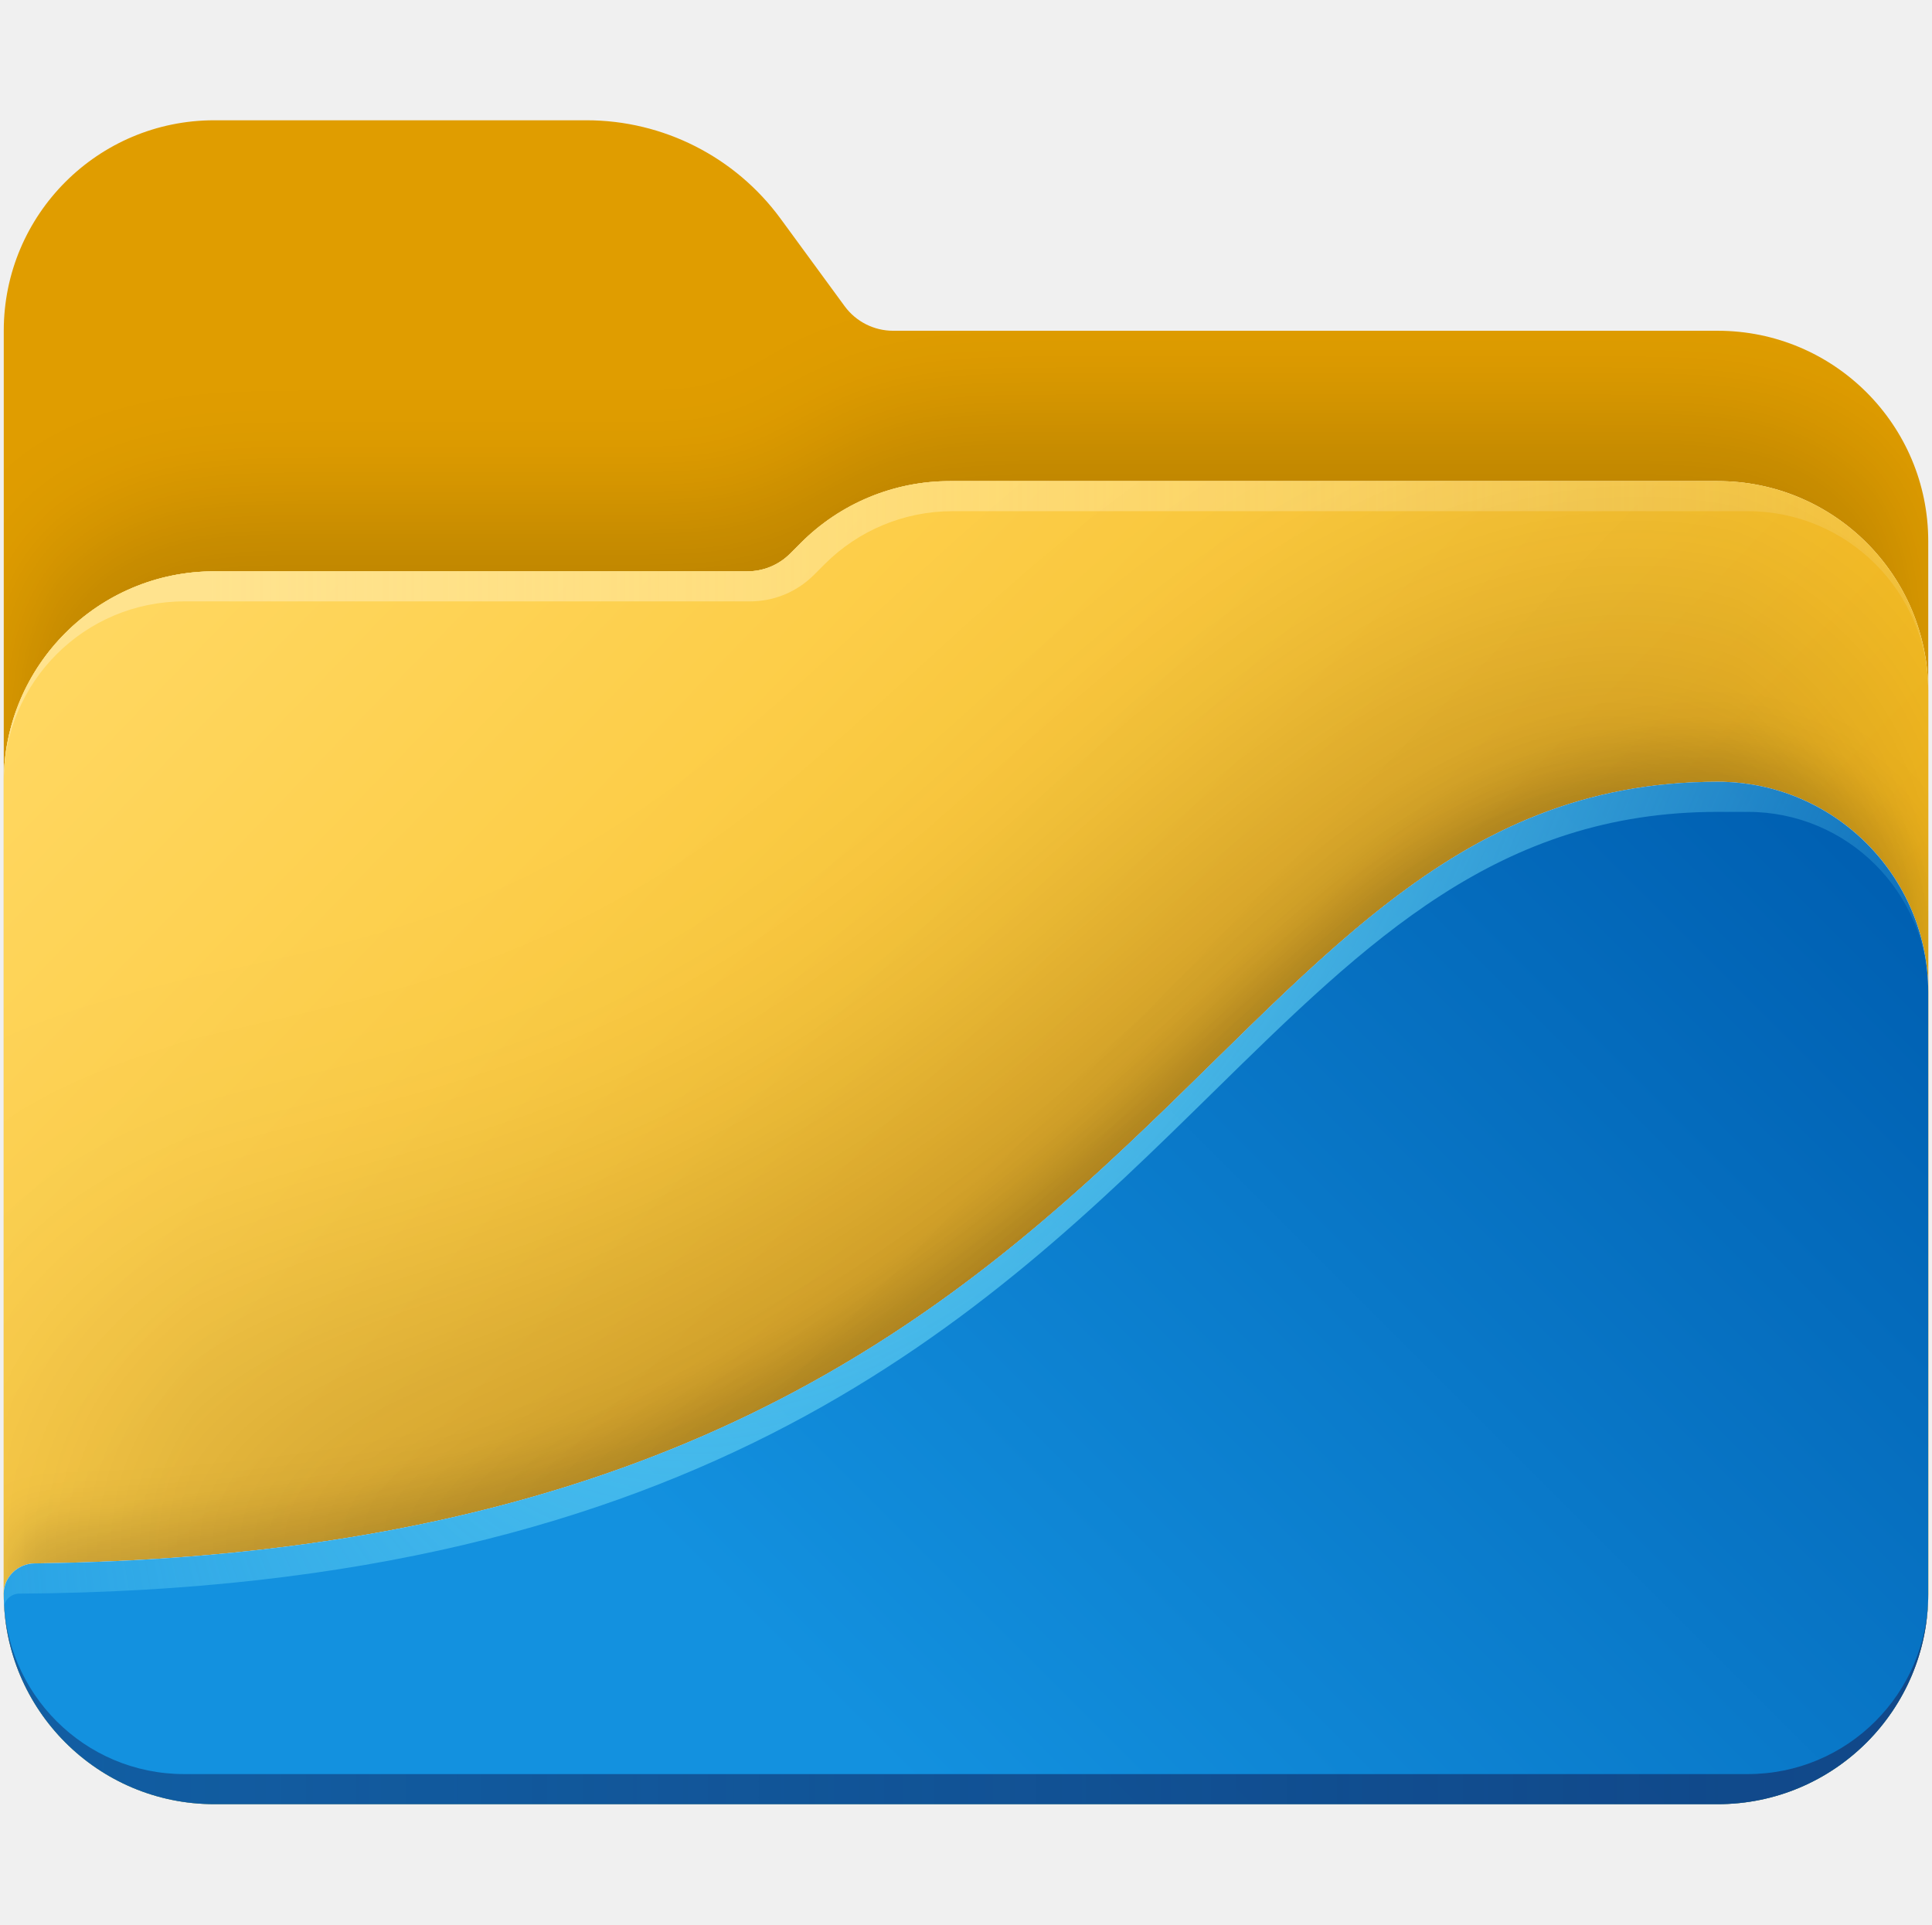
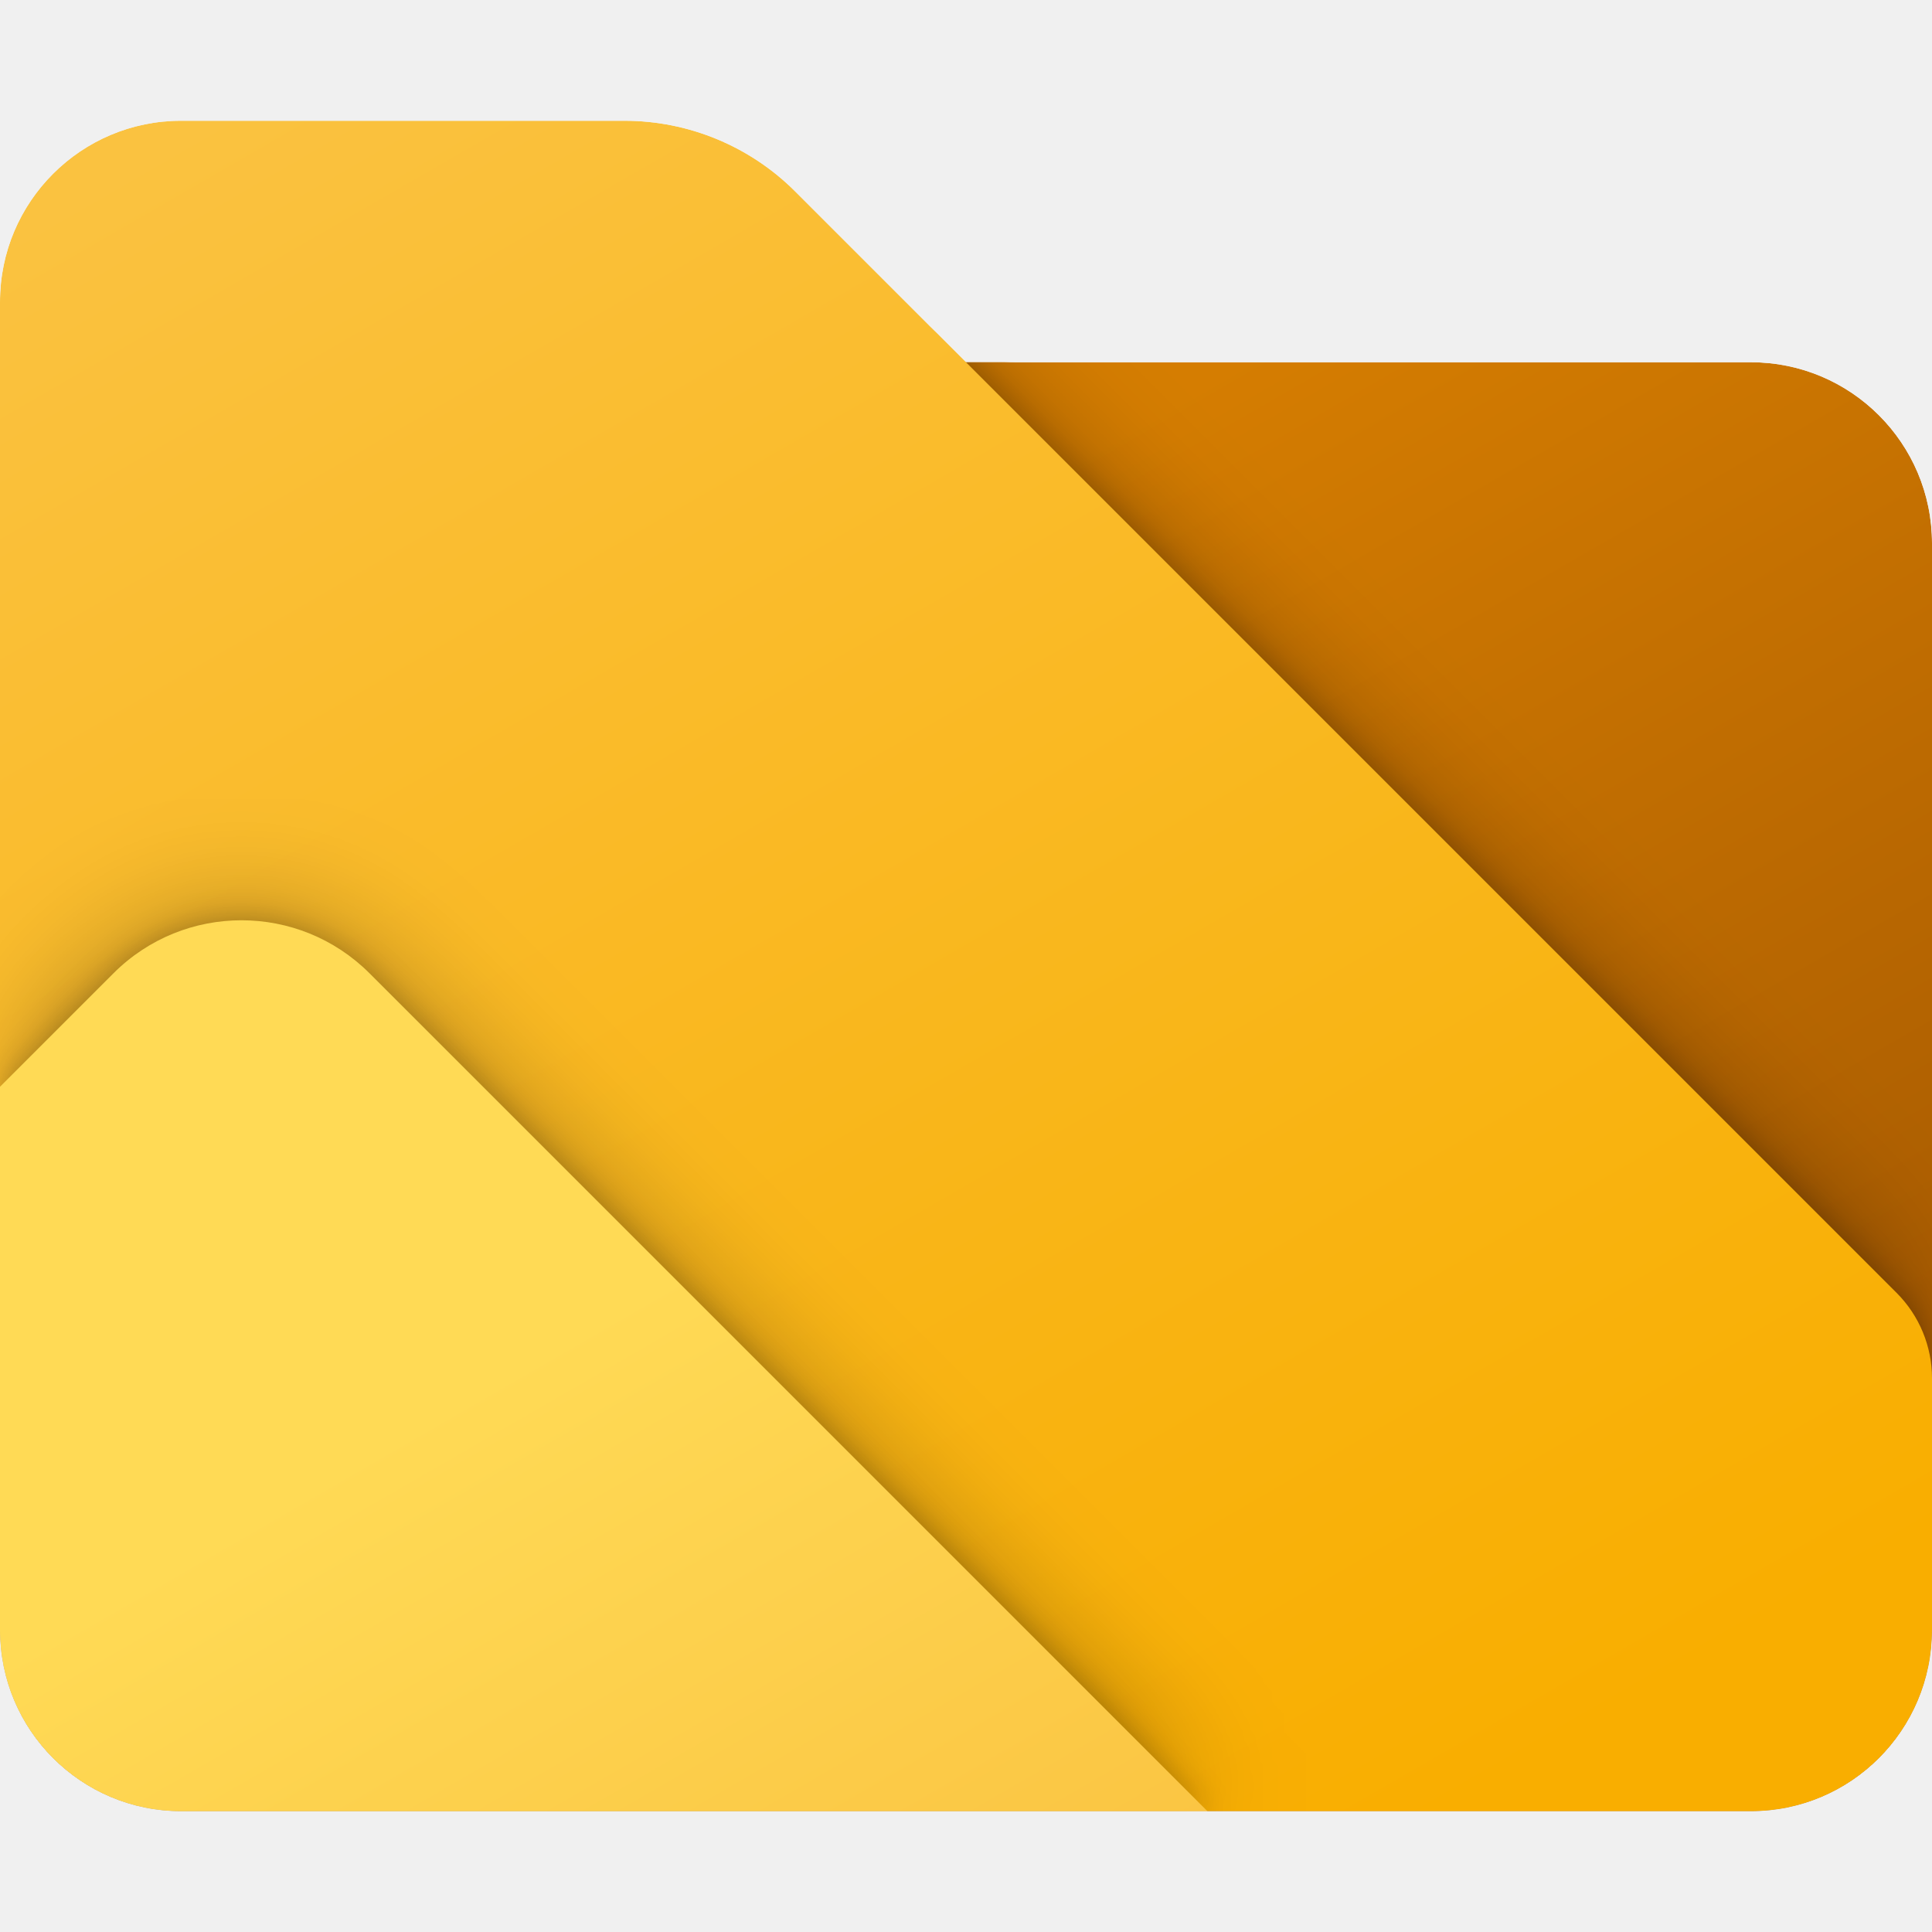
- <svg xmlns="http://www.w3.org/2000/svg" width="257" height="256" fill="none" viewBox="0 0 257 256">
-   <path fill="url(#paint0_linear)" d="M0.5 44C0.5 28.536 13.036 16 28.5 16H78.019C88.221 16 97.812 20.865 103.838 29.096L112.353 40.726C113.86 42.784 116.257 44 118.808 44H228.5C243.964 44 256.5 56.536 256.5 72V212C256.5 227.464 243.964 240 228.5 240H28.5C13.036 240 0.5 227.464 0.5 212L0.5 44Z" />
-   <mask id="mask0" width="257" height="224" x="0" y="16" mask-type="alpha" maskUnits="userSpaceOnUse">
-     <path fill="#fff" d="M0.5 44C0.5 28.536 13.036 16 28.5 16H78.019C88.221 16 97.812 20.865 103.838 29.096L112.353 40.726C113.86 42.784 116.257 44 118.808 44H228.5C243.964 44 256.5 56.536 256.5 72V212C256.5 227.464 243.964 240 228.5 240H28.5C13.036 240 0.5 227.464 0.5 212L0.5 44Z" />
+ <svg xmlns="http://www.w3.org/2000/svg" width="256" height="256" viewBox="0 0 256 256" fill="none">
+   <mask id="mask0_2979_11318" style="mask-type:luminance" maskUnits="userSpaceOnUse" x="0" y="16" width="256" height="224">
+     <path d="M0 40C0 26.745 10.745 16 24 16H82.745C91.232 16 99.371 19.371 105.373 25.373L123.314 43.314C126.314 46.314 130.384 48 134.627 48H232C245.255 48 256 58.745 256 72V216C256 229.255 245.255 240 232 240H24C10.745 240 0 229.255 0 216V40Z" fill="white" />
  </mask>
-   <g mask="url(#mask0)">
-     <g style="mix-blend-mode:color-burn" filter="url(#filter0_d)">
-       <path fill="#fff" d="M0.5 104C0.5 88.536 13.036 76 28.5 76H99.436C101.558 76 103.593 75.157 105.093 73.657L106.549 72.201C111.8 66.95 118.922 64 126.348 64H228.5C243.964 64 256.5 76.536 256.5 92V212C256.5 225.255 245.755 236 232.5 236H24.5C11.245 236 0.5 225.255 0.5 212V104Z" />
+   <g mask="url(#mask0_2979_11318)">
+     <path d="M0 72C0 58.745 10.745 48 24 48H232C245.255 48 256 58.745 256 72V216C256 229.255 245.255 240 232 240H24C10.745 240 0 229.255 0 216V72Z" fill="url(#paint0_linear_2979_11318)" />
+     <mask id="mask1_2979_11318" style="mask-type:luminance" maskUnits="userSpaceOnUse" x="0" y="48" width="256" height="192">
+       <path d="M0 72C0 58.745 10.745 48 24 48H232C245.255 48 256 58.745 256 72V216C256 229.255 245.255 240 232 240H24C10.745 240 0 229.255 0 216V72Z" fill="white" />
+     </mask>
+     <g mask="url(#mask1_2979_11318)">
+       <g filter="url(#filter0_f_2979_11318)">
+         <path d="M0 40C0 26.745 10.745 16 24 16H82.745C91.232 16 99.371 19.371 105.373 25.373L251.314 171.314C254.314 174.314 256 178.384 256 182.627V216C256 229.255 245.255 240 232 240H24C10.745 240 0 229.255 0 216V40Z" fill="black" fill-opacity="0.24" />
+       </g>
+       <g filter="url(#filter1_f_2979_11318)">
+         <path d="M0 40C0 26.745 10.745 16 24 16H82.745C91.232 16 99.371 19.371 105.373 25.373L251.314 171.314C254.314 174.314 256 178.384 256 182.627V216C256 229.255 245.255 240 232 240H24C10.745 240 0 229.255 0 216V40Z" fill="black" fill-opacity="0.32" />
+       </g>
    </g>
+     <path d="M0 40C0 26.745 10.745 16 24 16H82.745C91.232 16 99.371 19.371 105.373 25.373L251.314 171.314C254.314 174.314 256 178.384 256 182.627V216C256 229.255 245.255 240 232 240H24C10.745 240 0 229.255 0 216V40Z" fill="url(#paint1_linear_2979_11318)" />
+     <mask id="mask2_2979_11318" style="mask-type:luminance" maskUnits="userSpaceOnUse" x="0" y="16" width="256" height="224">
+       <path d="M0 40C0 26.745 10.745 16 24 16H82.745C91.232 16 99.371 19.371 105.373 25.373L251.314 171.314C254.314 174.314 256 178.384 256 182.627V216C256 229.255 245.255 240 232 240H24C10.745 240 0 229.255 0 216V40Z" fill="white" />
+     </mask>
+     <g mask="url(#mask2_2979_11318)">
+       <g filter="url(#filter2_f_2979_11318)">
+         <path d="M15.029 128.971C24.402 119.598 39.598 119.598 48.971 128.971L160 240H24C10.745 240 0 229.255 0 216V144L15.029 128.971Z" fill="black" fill-opacity="0.24" />
+       </g>
+       <g filter="url(#filter3_f_2979_11318)">
+         <path d="M15.029 128.971C24.402 119.598 39.598 119.598 48.971 128.971L160 240H24C10.745 240 0 229.255 0 216V144L15.029 128.971Z" fill="black" fill-opacity="0.32" />
+       </g>
+     </g>
+     <path d="M15.029 128.971C24.402 119.598 39.598 119.598 48.971 128.971L160 240H24C10.745 240 0 229.255 0 216V144L15.029 128.971Z" fill="url(#paint2_linear_2979_11318)" />
  </g>
-   <path fill="url(#paint1_linear)" d="M0.5 104C0.5 88.536 13.036 76 28.5 76H99.436C101.558 76 103.593 75.157 105.093 73.657L106.549 72.201C111.8 66.95 118.922 64 126.348 64H228.5C243.964 64 256.5 76.536 256.5 92V212C256.5 225.255 245.755 236 232.5 236H24.5C11.245 236 0.5 225.255 0.5 212V104Z" />
-   <path fill="url(#paint2_linear)" fill-rule="evenodd" d="M28.5 76C13.036 76 0.5 88.536 0.5 104C0.5 90.745 11.245 80 24.5 80H99.779C102.962 80 106.014 78.736 108.265 76.485L109.721 75.029C114.221 70.529 120.326 68 126.691 68H232.5C245.755 68 256.5 78.745 256.5 92C256.5 76.536 243.964 64 228.5 64H126.348C118.922 64 111.8 66.95 106.549 72.201L105.093 73.657C103.593 75.157 101.558 76 99.436 76H28.5Z" clip-rule="evenodd" />
-   <mask id="mask1" width="257" height="172" x="0" y="64" mask-type="alpha" maskUnits="userSpaceOnUse">
-     <path fill="#fff" d="M0.5 104C0.5 88.536 13.036 76 28.5 76H99.436C101.558 76 103.593 75.157 105.093 73.657L106.549 72.201C111.8 66.95 118.922 64 126.348 64H228.5C243.964 64 256.5 76.536 256.5 92V212C256.5 225.255 245.755 236 232.5 236H24.5C11.245 236 0.5 225.255 0.5 212V104Z" />
-   </mask>
-   <g mask="url(#mask1)">
-     <g style="mix-blend-mode:color-burn" filter="url(#filter1_d)">
-       <path fill="#fff" d="M0.5 212C0.5 227.464 13.036 240 28.5 240H228.5C243.964 240 256.5 227.464 256.5 212V132C256.5 116.536 243.964 104 228.5 104V104C157.135 104 156.506 206.174 4.59 207.976C2.381 208.002 0.5 209.791 0.5 212V212Z" />
-     </g>
-     <g style="mix-blend-mode:multiply" filter="url(#filter2_d)">
-       <path fill="#fff" d="M0.5 212C0.5 227.464 13.036 240 28.5 240H228.5C243.964 240 256.5 227.464 256.5 212V132C256.5 116.536 243.964 104 228.5 104V104C157.135 104 156.506 206.174 4.59 207.976C2.381 208.002 0.5 209.791 0.5 212V212Z" />
-     </g>
-   </g>
-   <path fill="url(#paint3_linear)" d="M0.5 212C0.5 227.464 13.036 240 28.5 240H228.5C243.964 240 256.5 227.464 256.5 212V132C256.5 116.536 243.964 104 228.5 104V104C157.135 104 156.506 206.174 4.59 207.976C2.381 208.002 0.5 209.791 0.5 212V212Z" />
-   <path fill="url(#paint4_linear)" fill-rule="evenodd" d="M228.5 240C243.964 240 256.5 227.464 256.5 212C256.5 225.255 245.755 236 232.5 236H24.5C11.245 236 0.5 225.255 0.5 212C0.5 227.464 13.036 240 28.5 240H228.5Z" clip-rule="evenodd" />
-   <path fill="url(#paint5_radial)" fill-rule="evenodd" d="M0.544 213.59C0.515 213.064 0.5 212.534 0.5 212C0.5 209.791 2.381 208.002 4.59 207.976C94.503 206.91 131.421 170.682 161.374 141.289C182.029 121.02 199.373 104 228.5 104C243.964 104 256.5 116.536 256.5 132C256.5 118.745 245.755 108 232.5 108H228.5C199.373 108 182.029 125.02 161.374 145.289C131.196 174.903 93.948 211.454 2.554 211.994C1.59 212 0.744 212.682 0.544 213.59Z" clip-rule="evenodd" />
  <defs>
-     <filter id="filter0_d" width="288" height="204" x="-15.5" y="40" color-interpolation-filters="sRGB" filterUnits="userSpaceOnUse">
+     <filter id="filter0_f_2979_11318" x="-4" y="12" width="264" height="232" filterUnits="userSpaceOnUse" color-interpolation-filters="sRGB">
      <feFlood flood-opacity="0" result="BackgroundImageFix" />
-       <feColorMatrix in="SourceAlpha" result="hardAlpha" type="matrix" values="0 0 0 0 0 0 0 0 0 0 0 0 0 0 0 0 0 0 127 0" />
-       <feOffset dy="-8" />
-       <feGaussianBlur stdDeviation="8" />
-       <feColorMatrix type="matrix" values="0 0 0 0 0 0 0 0 0 0 0 0 0 0 0 0 0 0 0.16 0" />
-       <feBlend in2="BackgroundImageFix" mode="normal" result="effect1_dropShadow" />
-       <feBlend in="SourceGraphic" in2="effect1_dropShadow" mode="normal" result="shape" />
+       <feBlend mode="normal" in="SourceGraphic" in2="BackgroundImageFix" result="shape" />
+       <feGaussianBlur stdDeviation="2" result="effect1_foregroundBlur_2979_11318" />
    </filter>
-     <filter id="filter1_d" width="384" height="264" x="-63.5" y="24" color-interpolation-filters="sRGB" filterUnits="userSpaceOnUse">
+     <filter id="filter1_f_2979_11318" x="-16" y="0" width="288" height="256" filterUnits="userSpaceOnUse" color-interpolation-filters="sRGB">
      <feFlood flood-opacity="0" result="BackgroundImageFix" />
-       <feColorMatrix in="SourceAlpha" result="hardAlpha" type="matrix" values="0 0 0 0 0 0 0 0 0 0 0 0 0 0 0 0 0 0 127 0" />
-       <feOffset dy="-16" />
-       <feGaussianBlur stdDeviation="32" />
-       <feColorMatrix type="matrix" values="0 0 0 0 0.1 0 0 0 0 0 0 0 0 0 0 0 0 0 0.32 0" />
-       <feBlend in2="BackgroundImageFix" mode="normal" result="effect1_dropShadow" />
-       <feBlend in="SourceGraphic" in2="effect1_dropShadow" mode="normal" result="shape" />
+       <feBlend mode="normal" in="SourceGraphic" in2="BackgroundImageFix" result="shape" />
+       <feGaussianBlur stdDeviation="8" result="effect1_foregroundBlur_2979_11318" />
    </filter>
-     <filter id="filter2_d" width="272" height="152" x="-7.5" y="92" color-interpolation-filters="sRGB" filterUnits="userSpaceOnUse">
+     <filter id="filter2_f_2979_11318" x="-4" y="117.941" width="168" height="126.059" filterUnits="userSpaceOnUse" color-interpolation-filters="sRGB">
      <feFlood flood-opacity="0" result="BackgroundImageFix" />
-       <feColorMatrix in="SourceAlpha" result="hardAlpha" type="matrix" values="0 0 0 0 0 0 0 0 0 0 0 0 0 0 0 0 0 0 127 0" />
-       <feOffset dy="-4" />
-       <feGaussianBlur stdDeviation="4" />
-       <feColorMatrix type="matrix" values="0 0 0 0 0 0 0 0 0 0 0 0 0 0 0 0 0 0 0.16 0" />
-       <feBlend in2="BackgroundImageFix" mode="normal" result="effect1_dropShadow" />
-       <feBlend in="SourceGraphic" in2="effect1_dropShadow" mode="normal" result="shape" />
+       <feBlend mode="normal" in="SourceGraphic" in2="BackgroundImageFix" result="shape" />
+       <feGaussianBlur stdDeviation="2" result="effect1_foregroundBlur_2979_11318" />
    </filter>
-     <linearGradient id="paint0_linear" x1=".5" x2="303.933" y1="0" y2="172.624" gradientUnits="userSpaceOnUse">
-       <stop offset=".25" stop-color="#E09D00" />
-       <stop offset=".934" stop-color="#E09D00" />
+     <filter id="filter3_f_2979_11318" x="-16" y="105.941" width="192" height="150.059" filterUnits="userSpaceOnUse" color-interpolation-filters="sRGB">
+       <feFlood flood-opacity="0" result="BackgroundImageFix" />
+       <feBlend mode="normal" in="SourceGraphic" in2="BackgroundImageFix" result="shape" />
+       <feGaussianBlur stdDeviation="8" result="effect1_foregroundBlur_2979_11318" />
+     </filter>
+     <linearGradient id="paint0_linear_2979_11318" x1="54.125" y1="-2.18156e-06" x2="201.75" y2="255.75" gradientUnits="userSpaceOnUse">
+       <stop offset="0.325" stop-color="#D57D01" />
+       <stop offset="0.843" stop-color="#AB5D01" />
    </linearGradient>
-     <linearGradient id="paint1_linear" x1=".5" x2="260.822" y1="0" y2="251.527" gradientUnits="userSpaceOnUse">
-       <stop offset=".187" stop-color="#FFD760" />
-       <stop offset=".934" stop-color="#F6B203" />
+     <linearGradient id="paint1_linear_2979_11318" x1="54.25" y1="0.25" x2="201.875" y2="255.875" gradientUnits="userSpaceOnUse">
+       <stop stop-color="#FAC240" />
+       <stop offset="0.936" stop-color="#F9AE00" />
    </linearGradient>
-     <linearGradient id="paint2_linear" x1=".5" x2="256.5" y1="64" y2="64" gradientUnits="userSpaceOnUse">
-       <stop offset=".106" stop-color="#FFE38E" />
-       <stop offset="1" stop-color="#FFE38E" stop-opacity=".2" />
+     <linearGradient id="paint2_linear_2979_11318" x1="54.25" y1="0.25" x2="201.875" y2="255.875" gradientUnits="userSpaceOnUse">
+       <stop offset="0.552" stop-color="#FFDA55" />
+       <stop offset="0.932" stop-color="#FAC240" />
    </linearGradient>
-     <linearGradient id="paint3_linear" x1=".5" x2="256.5" y1="344" y2="88" gradientUnits="userSpaceOnUse">
-       <stop offset=".443" stop-color="#1391DF" />
-       <stop offset=".93" stop-color="#0060B2" />
-     </linearGradient>
-     <linearGradient id="paint4_linear" x1=".5" x2="256.5" y1="240" y2="240" gradientUnits="userSpaceOnUse">
-       <stop stop-color="#114889" stop-opacity=".7" />
-       <stop offset="1" stop-color="#114889" />
-     </linearGradient>
-     <radialGradient id="paint5_radial" cx="0" cy="0" r="1" gradientTransform="translate(128.5 124.421) rotate(40.3939) scale(168.065 329.745)" gradientUnits="userSpaceOnUse">
-       <stop stop-color="#68D7F6" stop-opacity=".88" />
-       <stop offset=".661" stop-color="#68D7F6" stop-opacity=".1" />
-     </radialGradient>
  </defs>
</svg>
